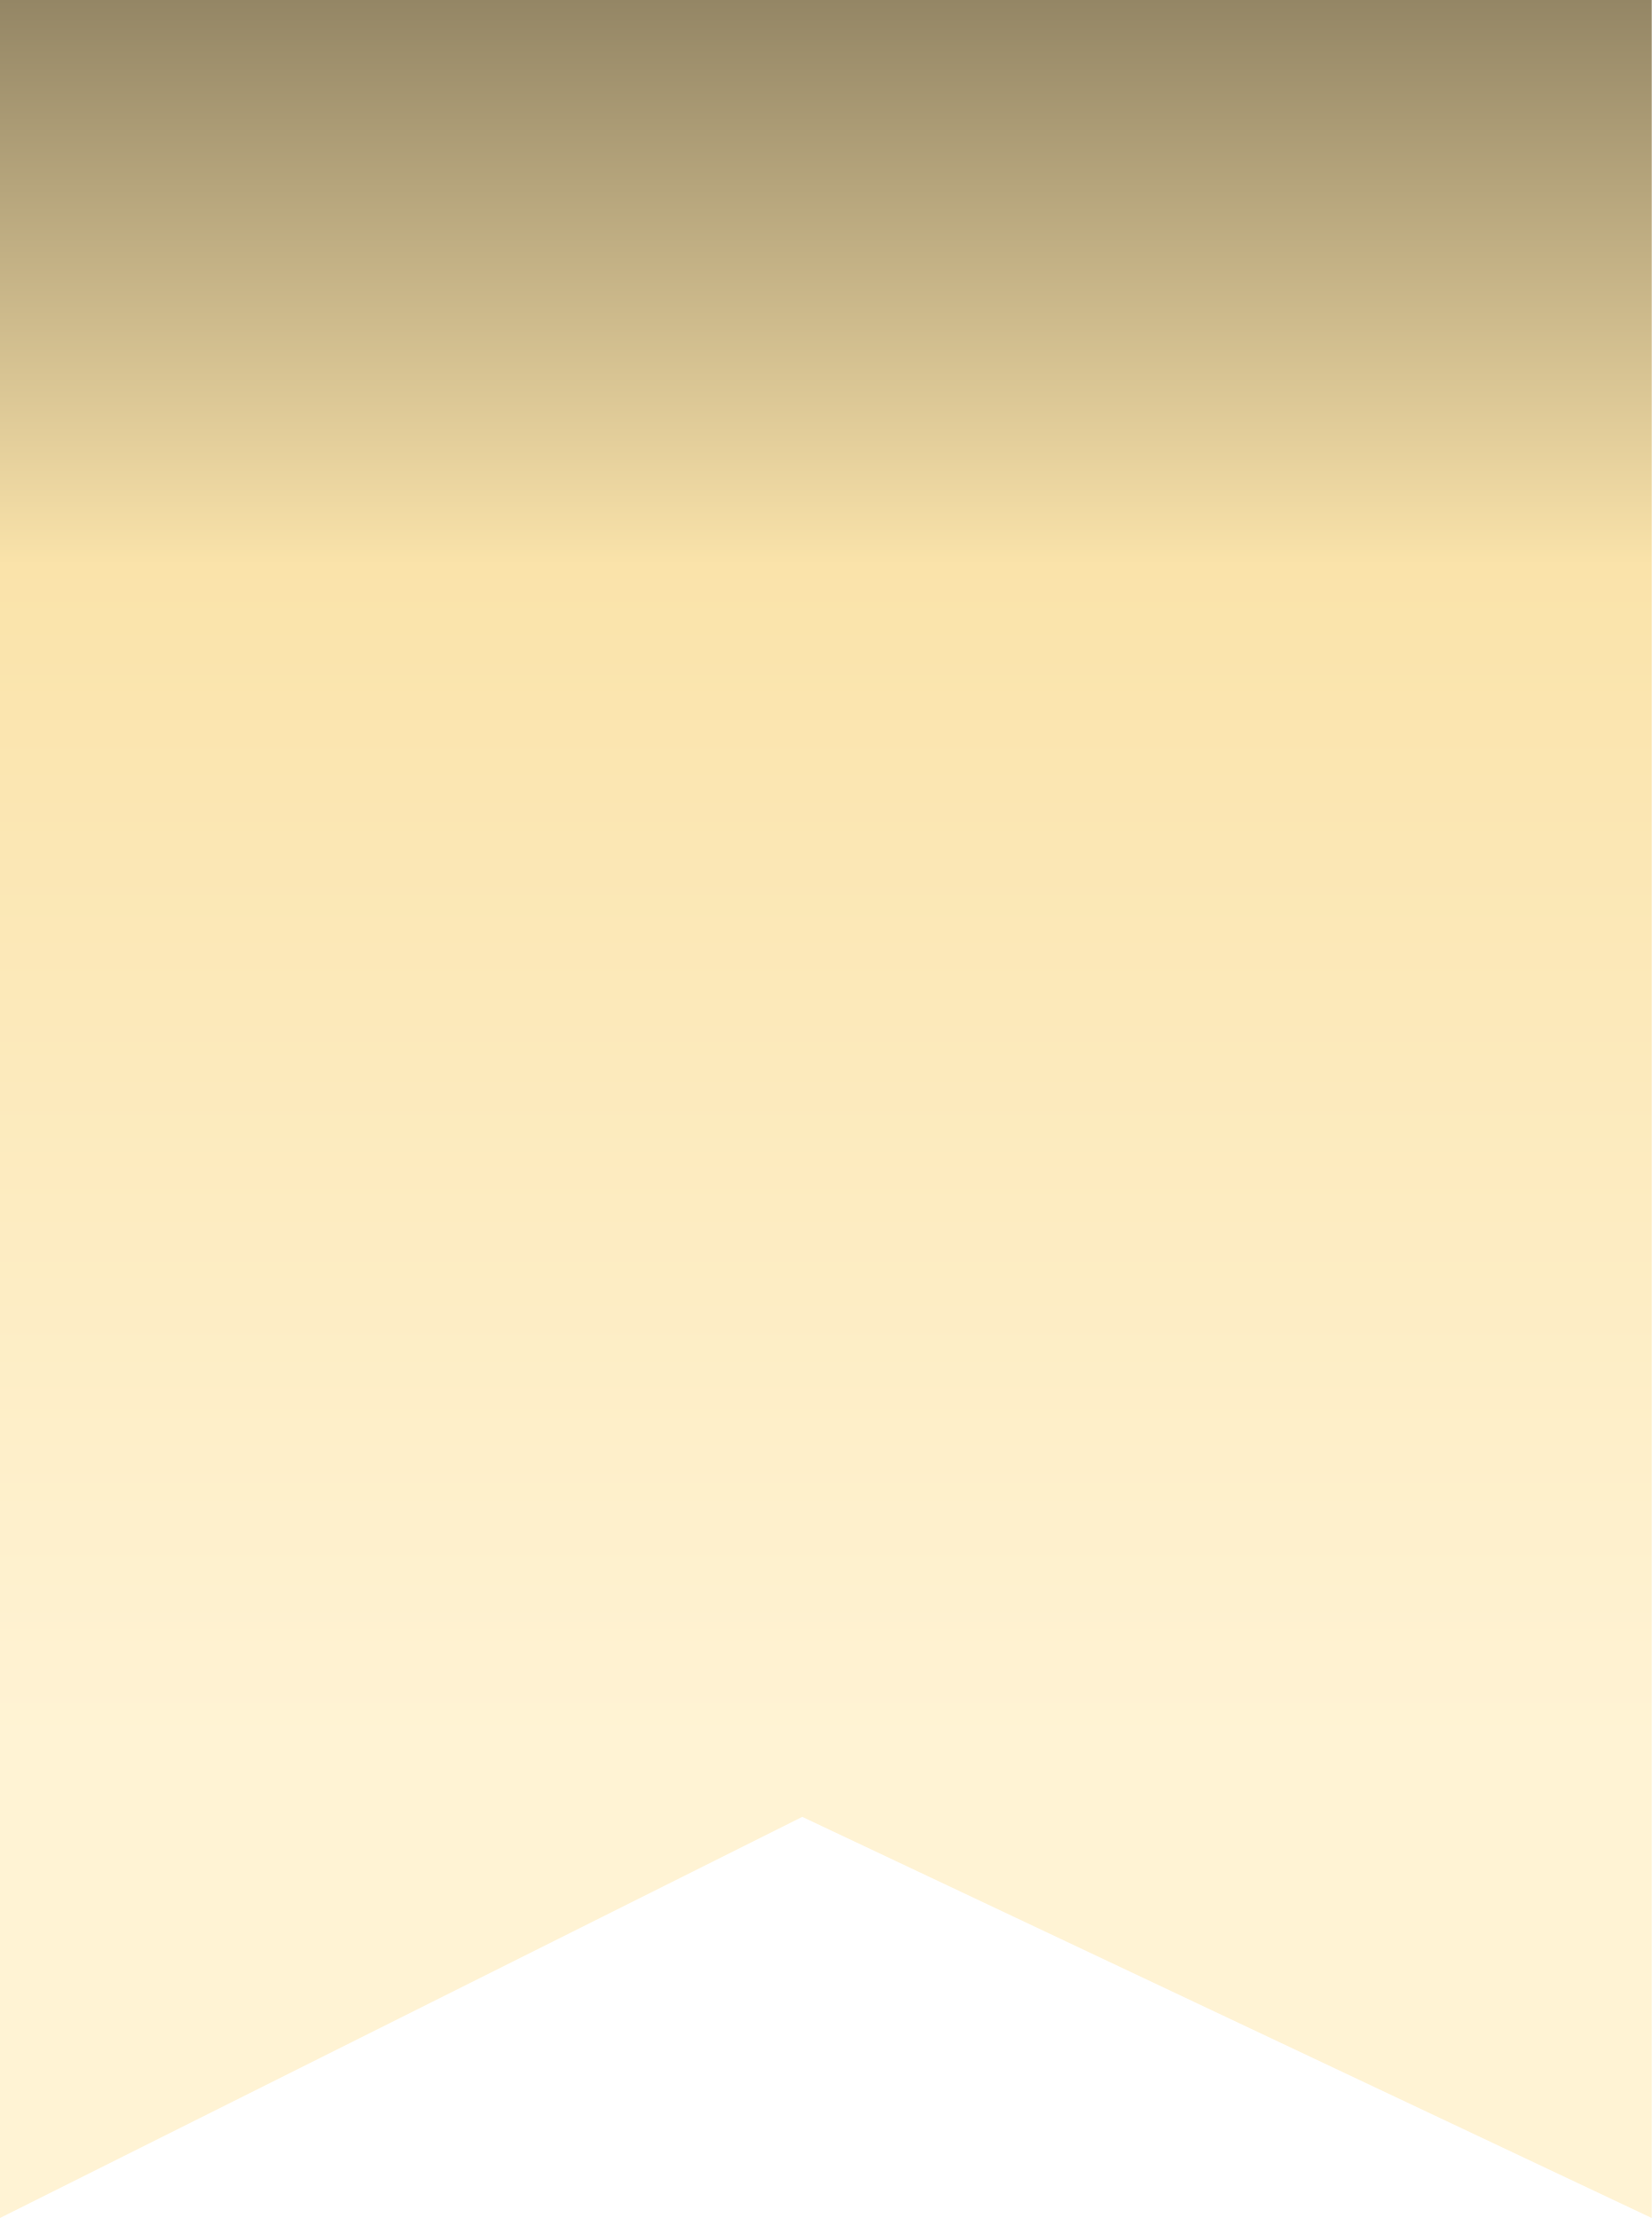
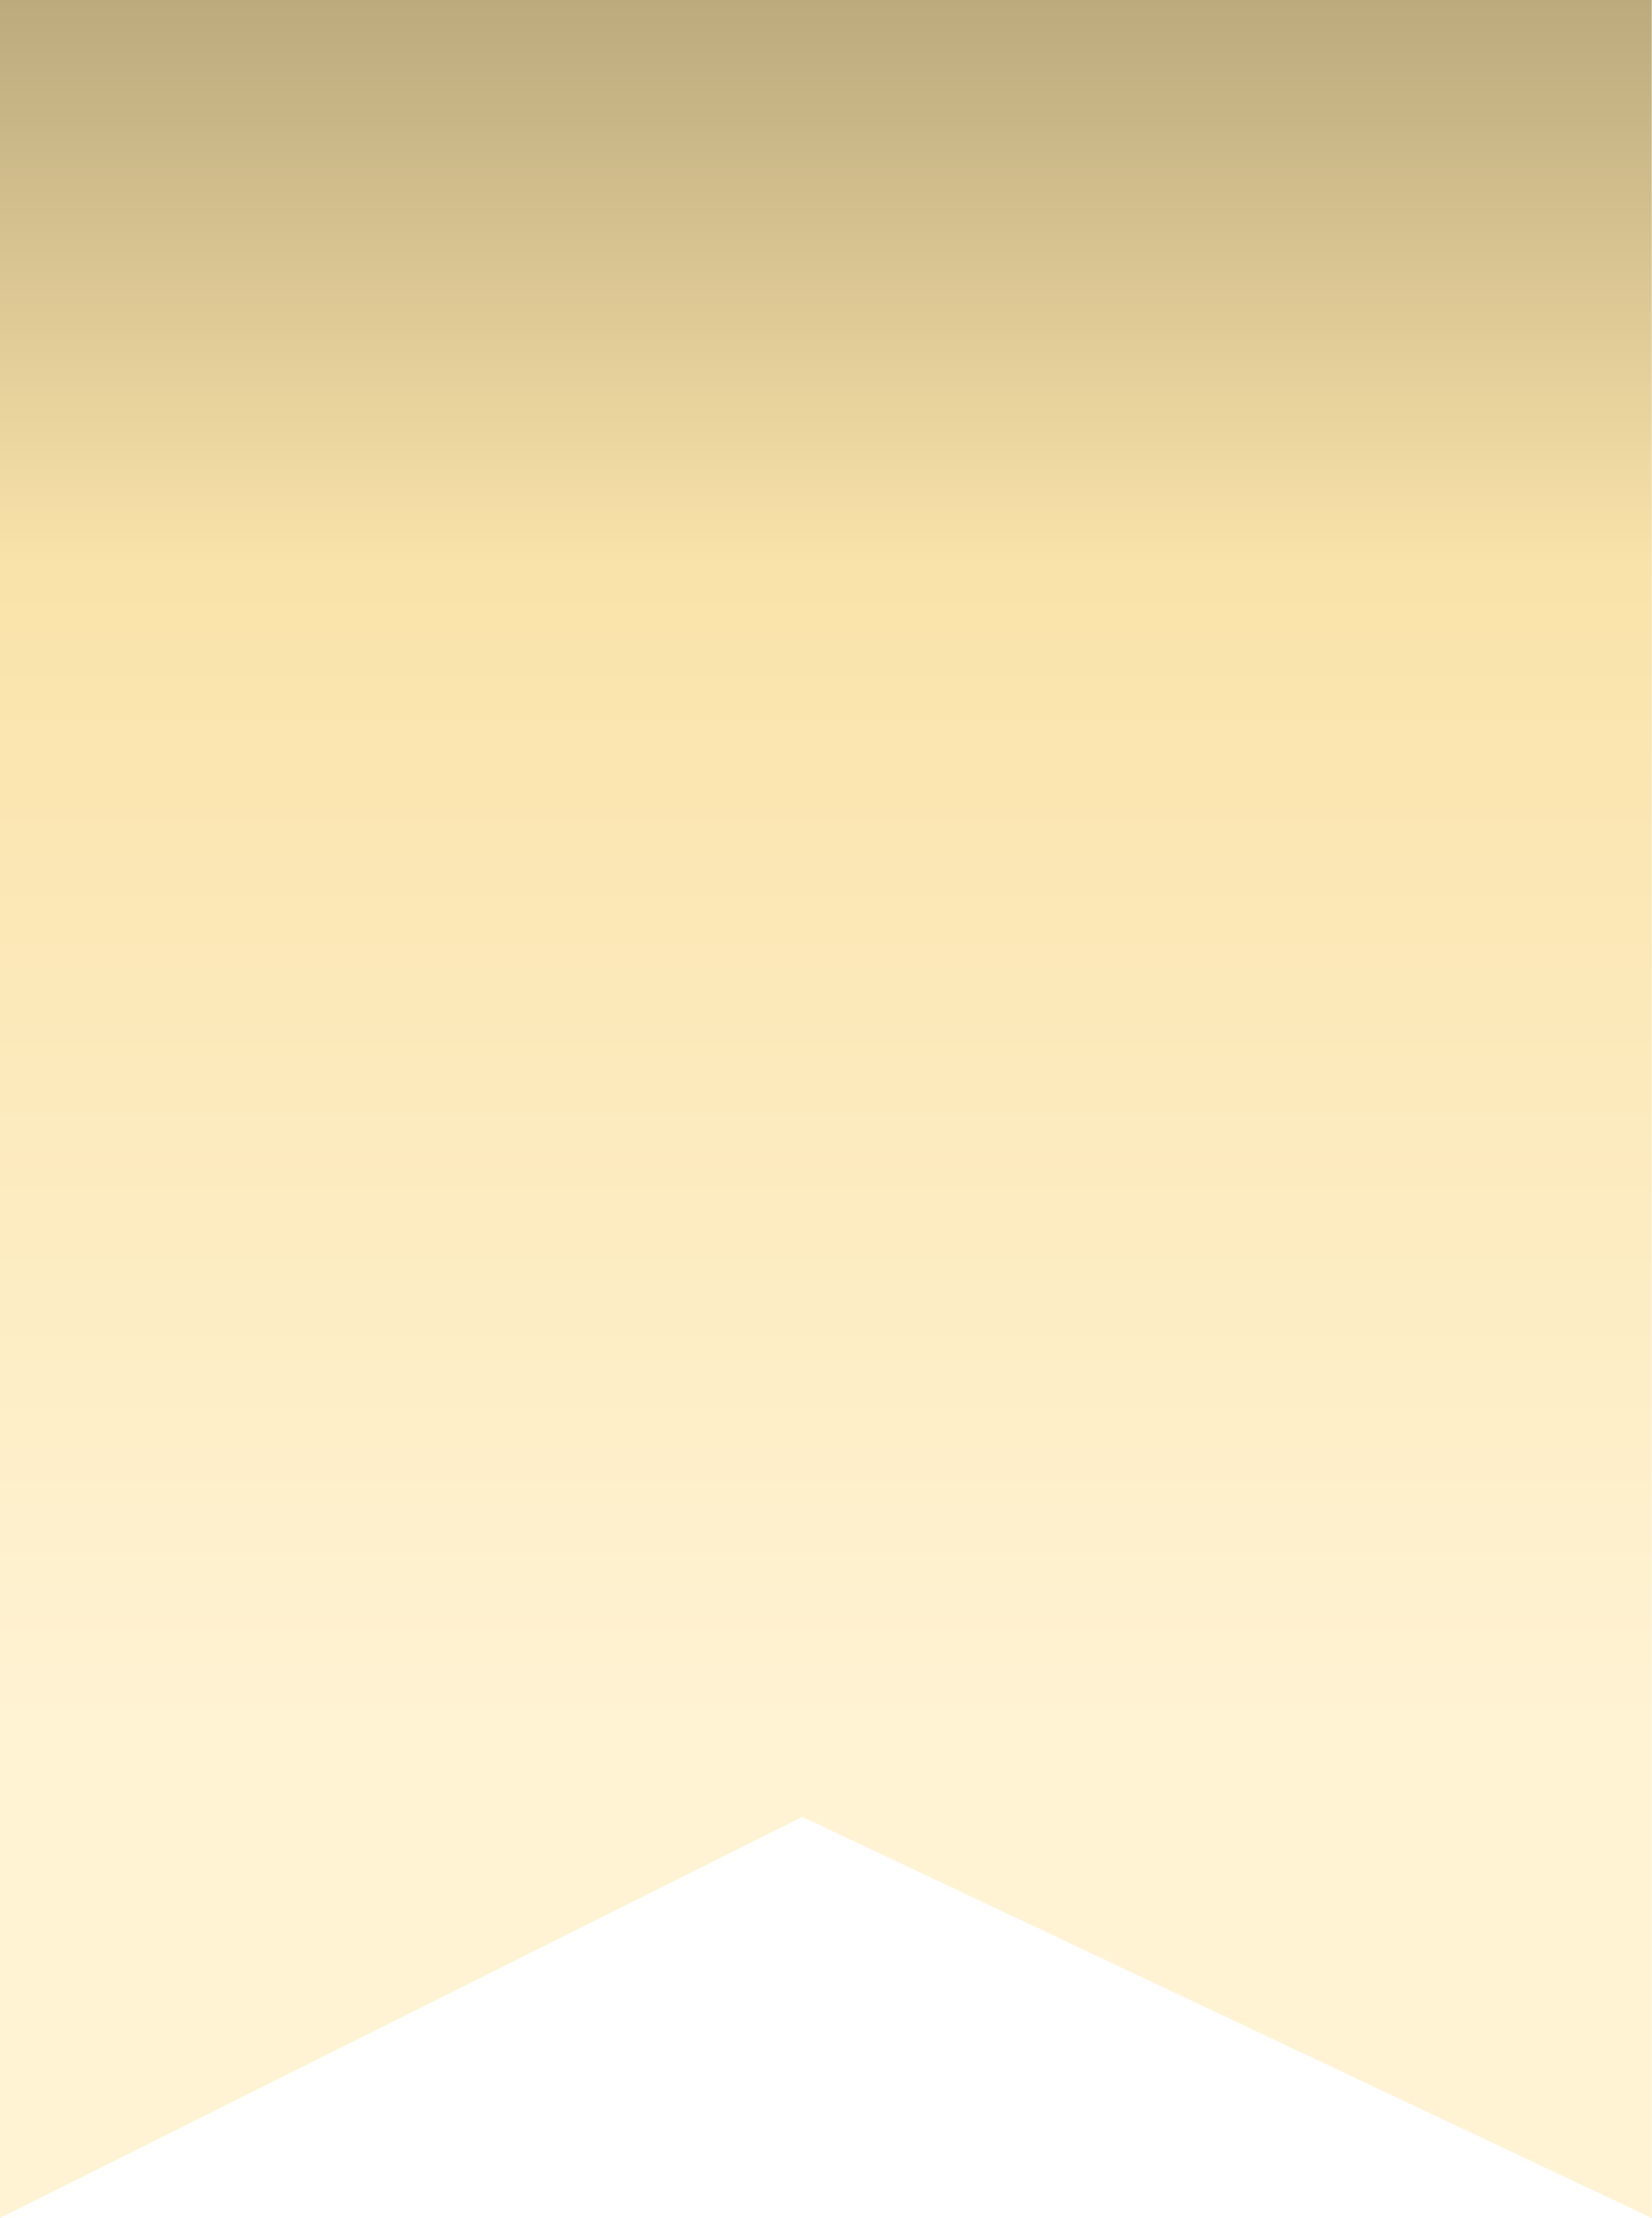
<svg xmlns="http://www.w3.org/2000/svg" width="35" height="47" viewBox="0 0 35 47" fill="none">
  <path d="M0 0H35V47L17 38.5L0 47V0Z" fill="url(#paint0_linear_3246_2)" />
  <defs>
    <linearGradient id="paint0_linear_3246_2" x1="17.5" y1="0" x2="17.5" y2="47" gradientUnits="userSpaceOnUse">
-       <stop stop-color="#948665" />
+       <stop stop-color="#BCAA7D" />
      <stop offset="0.255" stop-color="#FAE3AA" />
      <stop offset="0.784" stop-color="#FFF3D4" />
    </linearGradient>
  </defs>
</svg>
